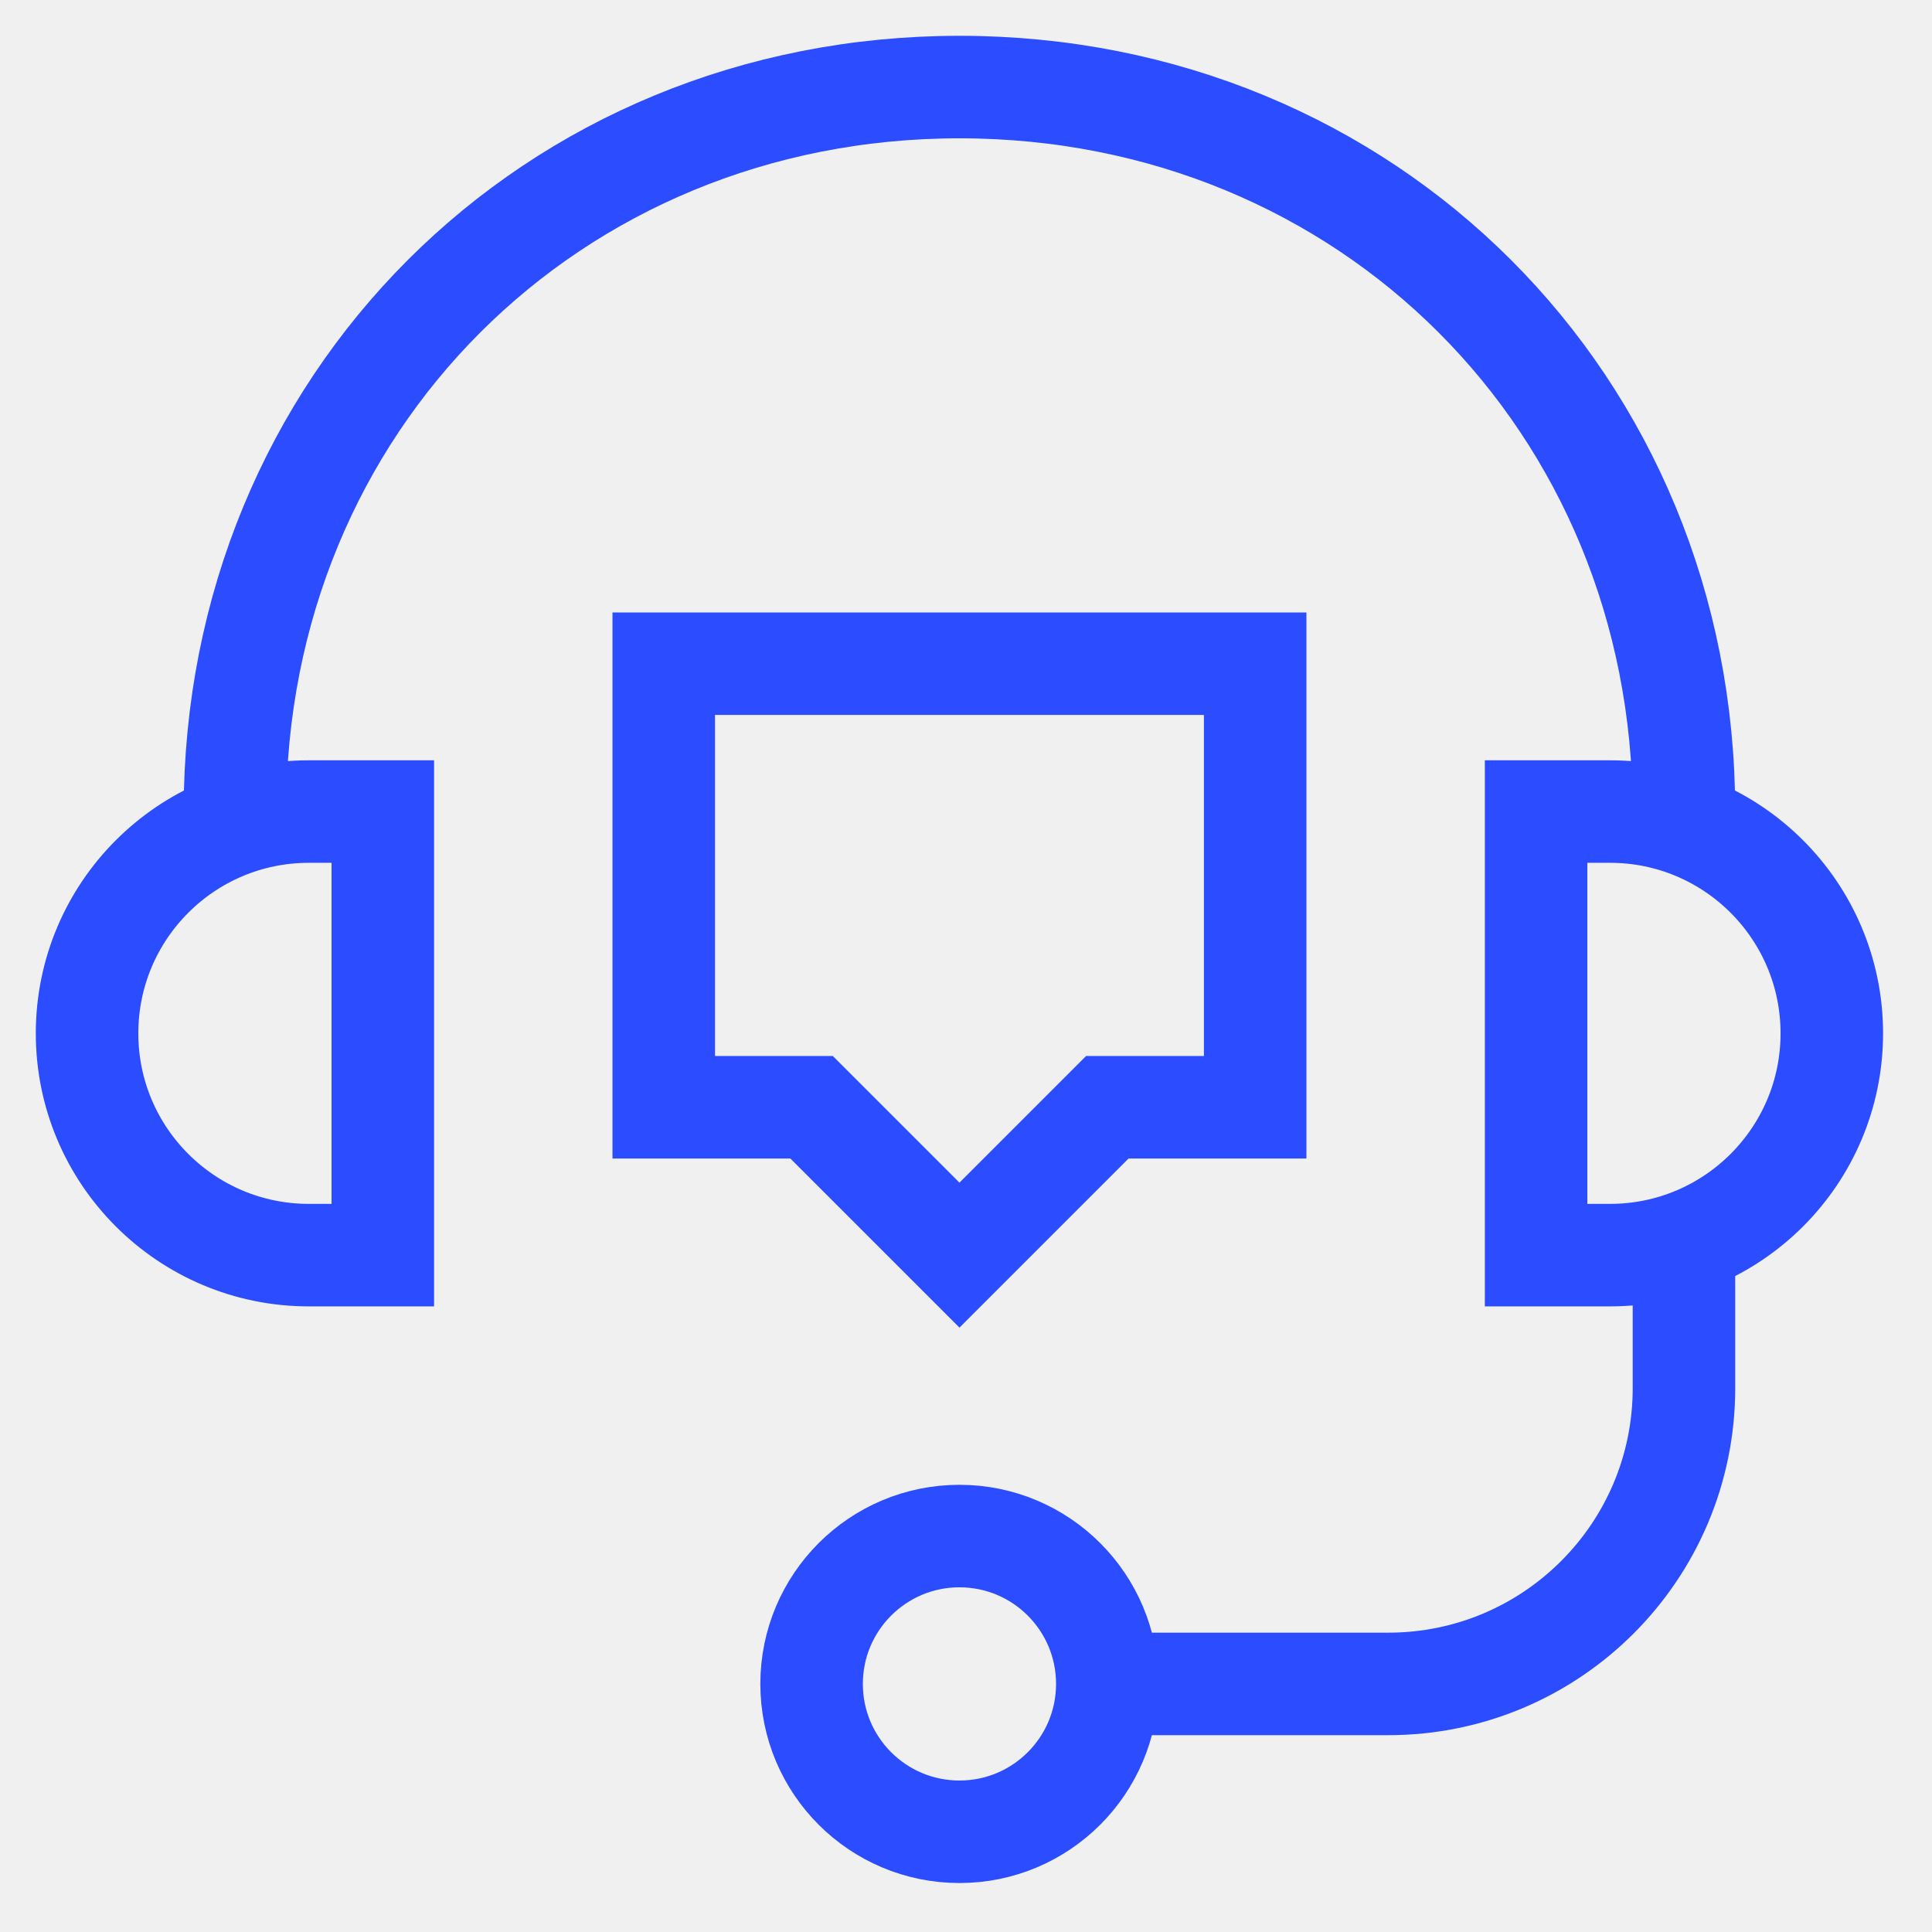
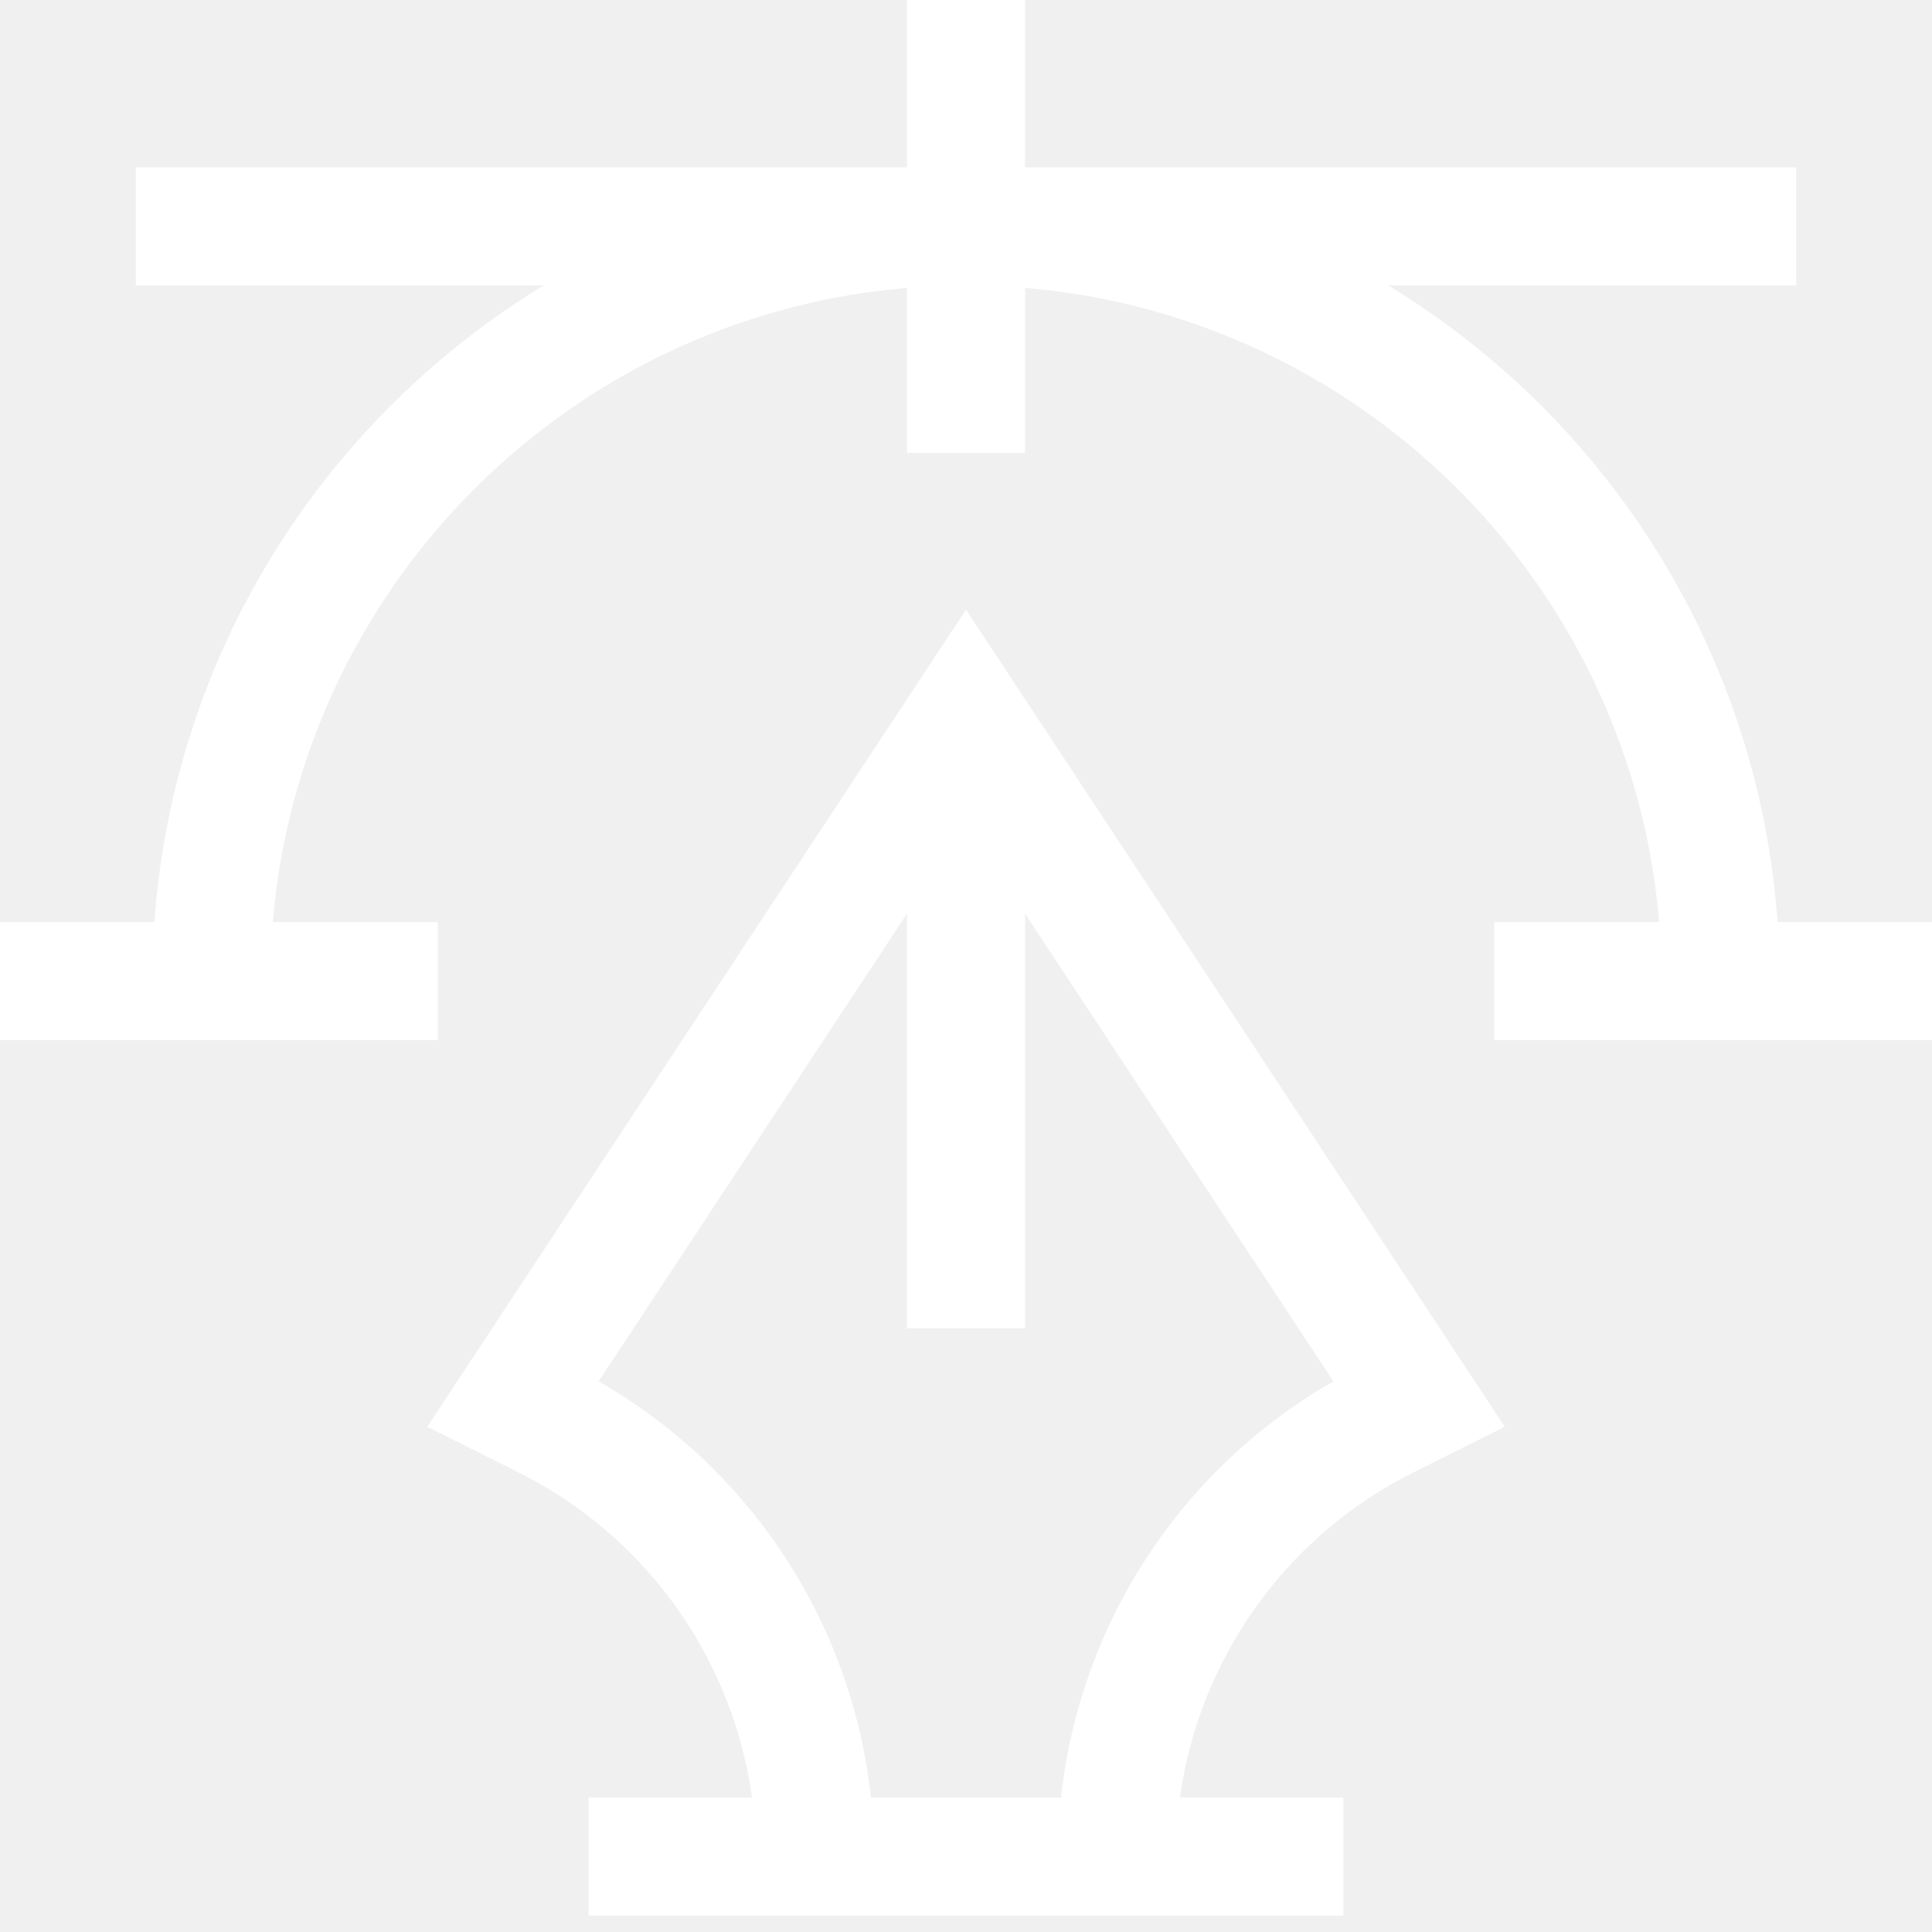
- <svg xmlns="http://www.w3.org/2000/svg" width="49" height="49" viewBox="0 0 49 49" fill="none">
-   <g clip-path="url(#clip0_126_325)">
-     <mask id="mask0_126_325" style="mask-type:luminance" maskUnits="userSpaceOnUse" x="0" y="0" width="49" height="49">
-       <path d="M0.333 0.333H48.334V48.333H0.333V0.333Z" fill="white" />
-     </mask>
-     <g mask="url(#mask0_126_325)">
-       <path d="M9.709 31.833H7.833C4.727 31.833 2.208 29.315 2.208 26.208C2.208 23.102 4.727 20.583 7.833 20.583H9.709V31.833Z" stroke="#2B4DFF" stroke-width="2.6" stroke-miterlimit="10" />
-       <path d="M38.959 31.833H40.834C43.94 31.833 46.459 29.315 46.459 26.208C46.459 23.102 43.94 20.583 40.834 20.583H38.959V31.833Z" stroke="#2B4DFF" stroke-width="2.6" stroke-miterlimit="10" />
-       <path d="M5.958 20.903V20.583C5.958 10.228 13.978 2.208 24.334 2.208C34.689 2.208 42.709 10.228 42.709 20.583V20.903" stroke="#2B4DFF" stroke-width="2.6" stroke-miterlimit="10" />
-       <path d="M28.084 42.708C28.084 44.779 26.405 46.458 24.334 46.458C22.262 46.458 20.584 44.779 20.584 42.708C20.584 40.637 22.262 38.958 24.334 38.958C26.405 38.958 28.084 40.637 28.084 42.708Z" stroke="#2B4DFF" stroke-width="2.6" stroke-miterlimit="10" />
-       <path d="M28.084 42.708H35.209C39.351 42.708 42.709 39.35 42.709 35.208V31.513" stroke="#2B4DFF" stroke-width="2.6" stroke-miterlimit="10" />
-       <path d="M16.834 16.833V28.083H20.584L24.334 31.833L28.084 28.083H31.834V16.833H16.834Z" stroke="#2B4DFF" stroke-width="2.6" stroke-miterlimit="10" />
-     </g>
+ <svg xmlns="http://www.w3.org/2000/svg" width="36" height="36" viewBox="0 0 36 36" fill="none">
+   <g clip-path="url(#clip0_299_6837)">
+     <path d="M15.188 34.594C15.188 31.146 13.24 27.995 10.156 26.453L9.562 26.156L18 13.359L26.438 26.156L25.844 26.453C22.76 27.995 20.812 31.146 20.812 34.594" stroke="white" stroke-width="2.2" stroke-miterlimit="10" />
+     <path d="M10.969 34.594H25.031" stroke="white" stroke-width="2.2" stroke-miterlimit="10" />
+     <path d="M2.531 4.219H33.469" stroke="white" stroke-width="2.2" stroke-miterlimit="10" />
+     <path d="M18 24.75V13.359" stroke="white" stroke-width="2.2" stroke-miterlimit="10" />
+     <path d="M18 8.438V0" stroke="white" stroke-width="2.2" stroke-miterlimit="10" />
+     <path d="M0 18.281H8.156" stroke="white" stroke-width="2.2" stroke-miterlimit="10" />
+     <path d="M27.844 18.281H36" stroke="white" stroke-width="2.2" stroke-miterlimit="10" />
+     <path d="M3.938 18.281C3.938 10.515 10.233 4.219 18 4.219C25.767 4.219 32.062 10.515 32.062 18.281" stroke="white" stroke-width="2.2" stroke-miterlimit="10" />
  </g>
  <defs>
-     <clipPath id="clip0_126_325">
-       <rect width="48" height="48" fill="white" transform="translate(0.333496 0.333374)" />
+     <clipPath id="clip0_299_6837">
+       <rect width="36" height="36" fill="white" />
    </clipPath>
  </defs>
</svg>
